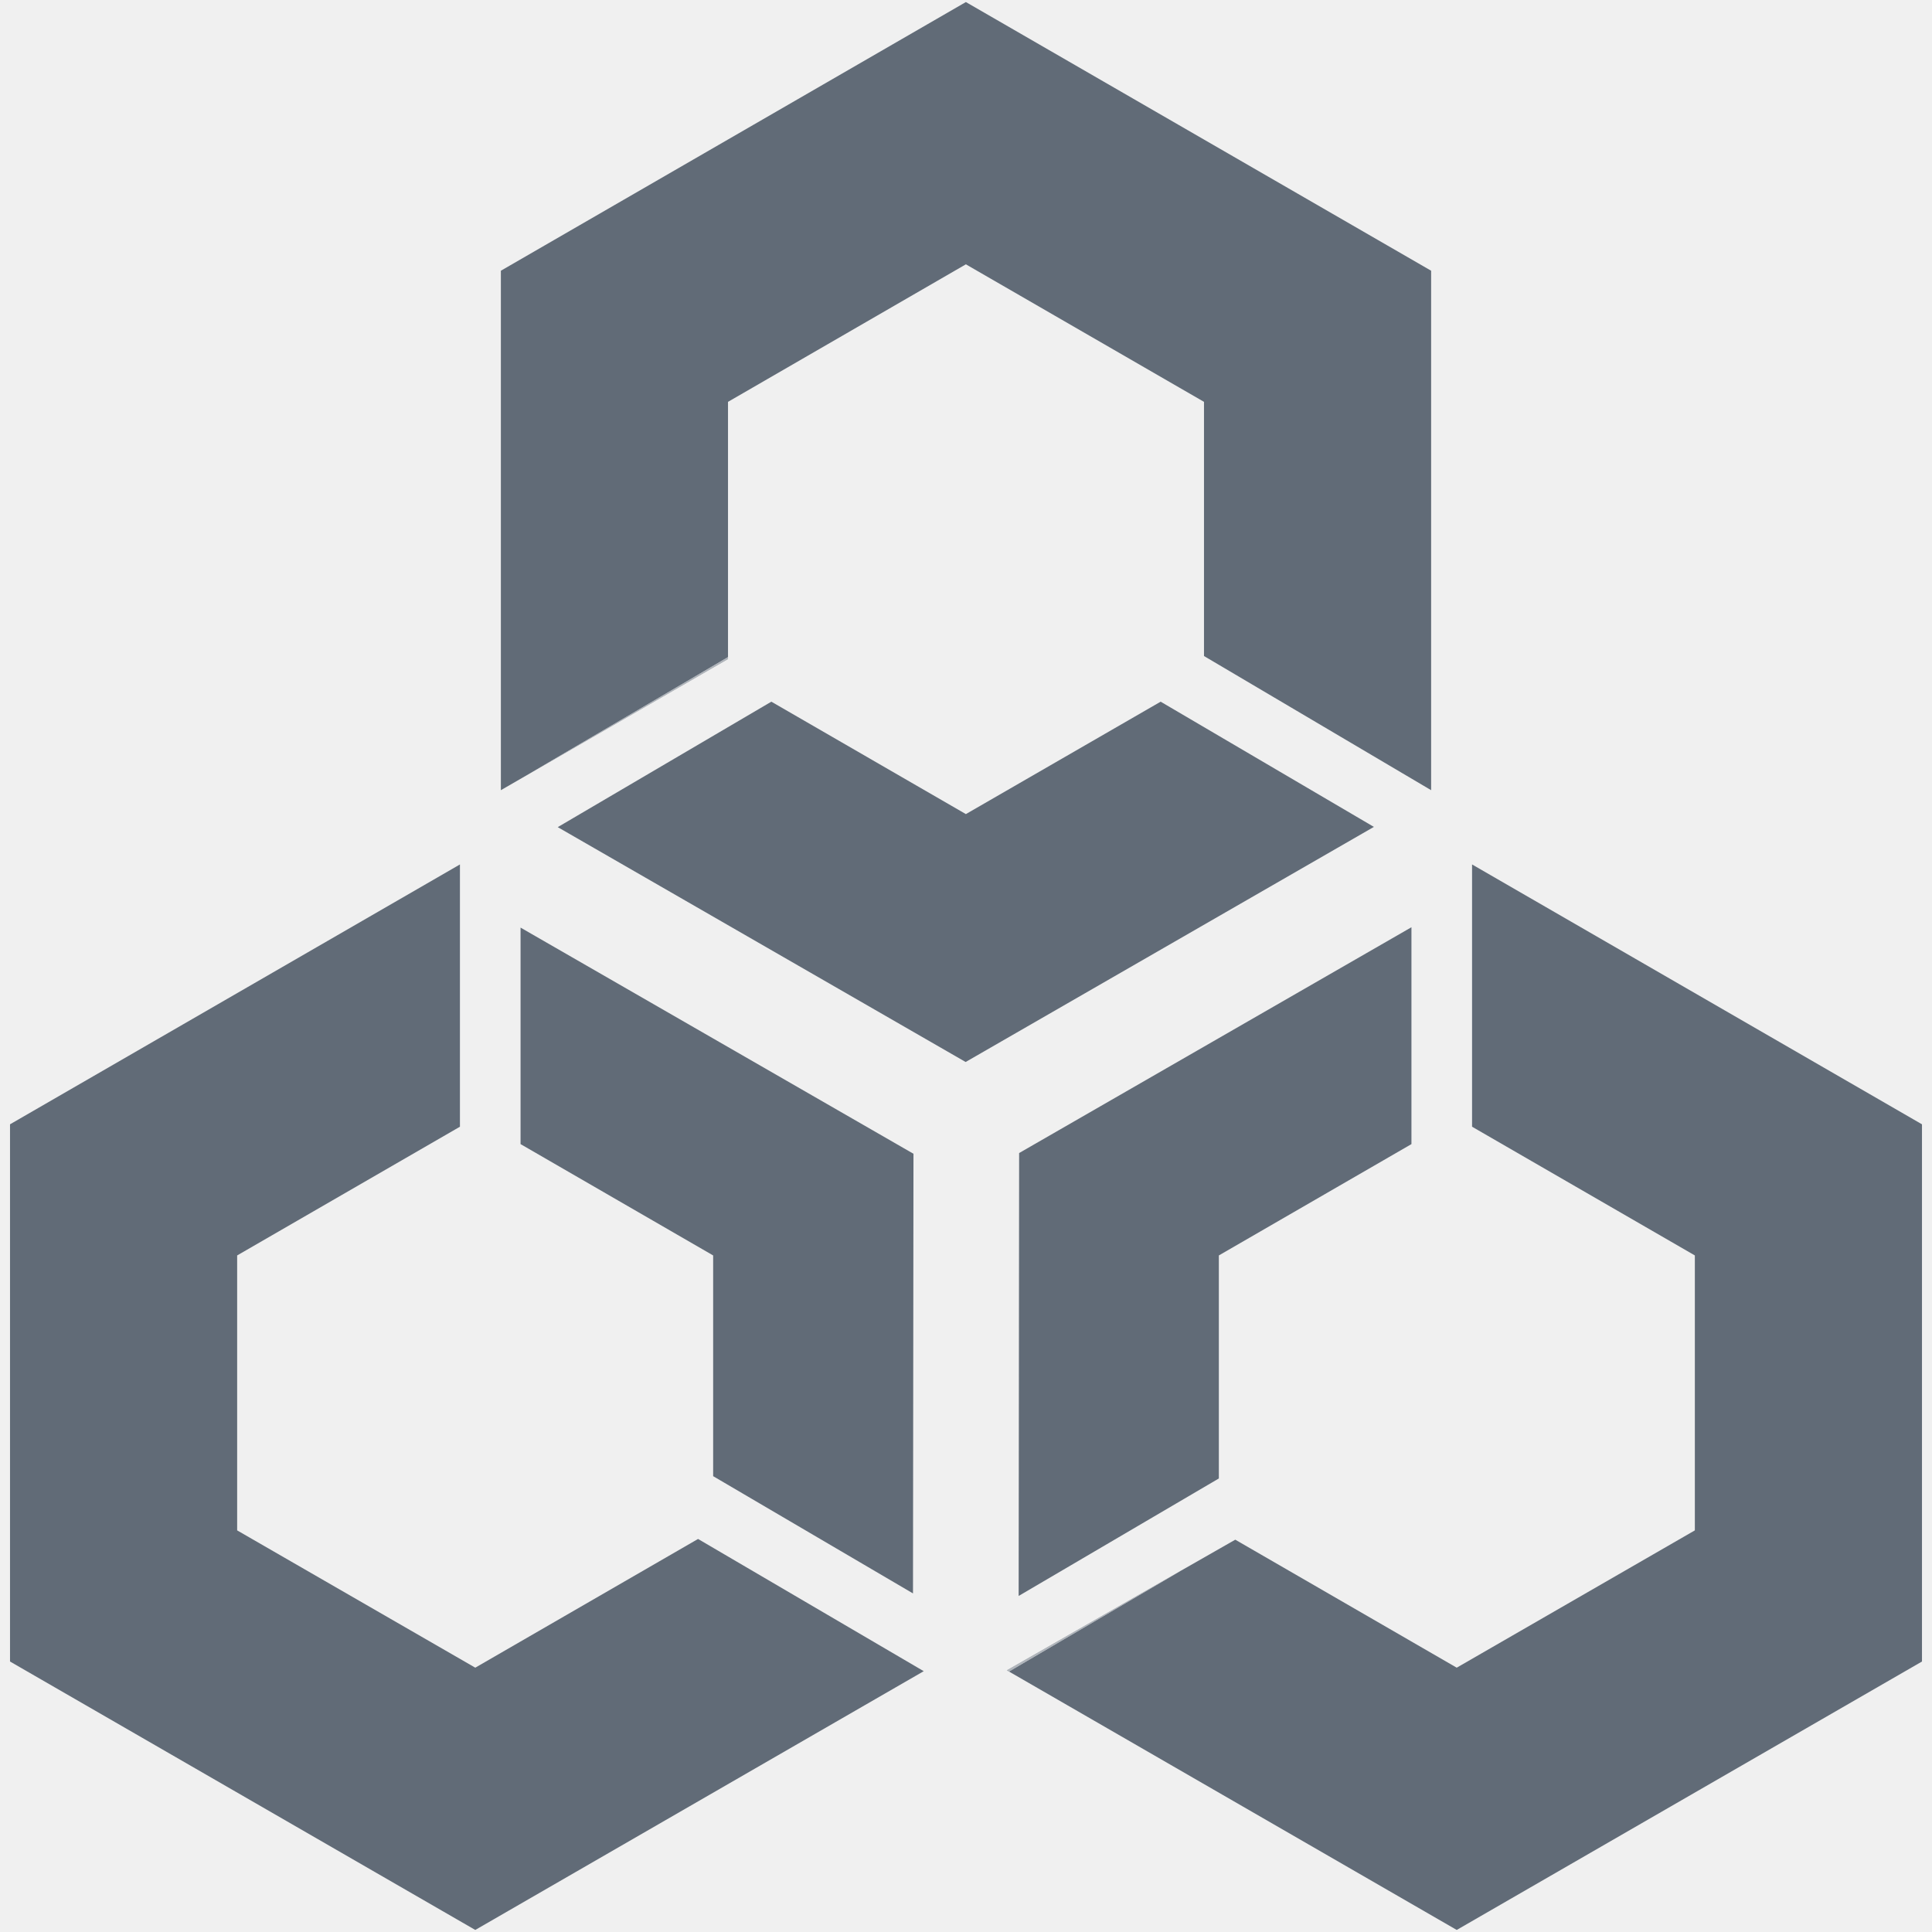
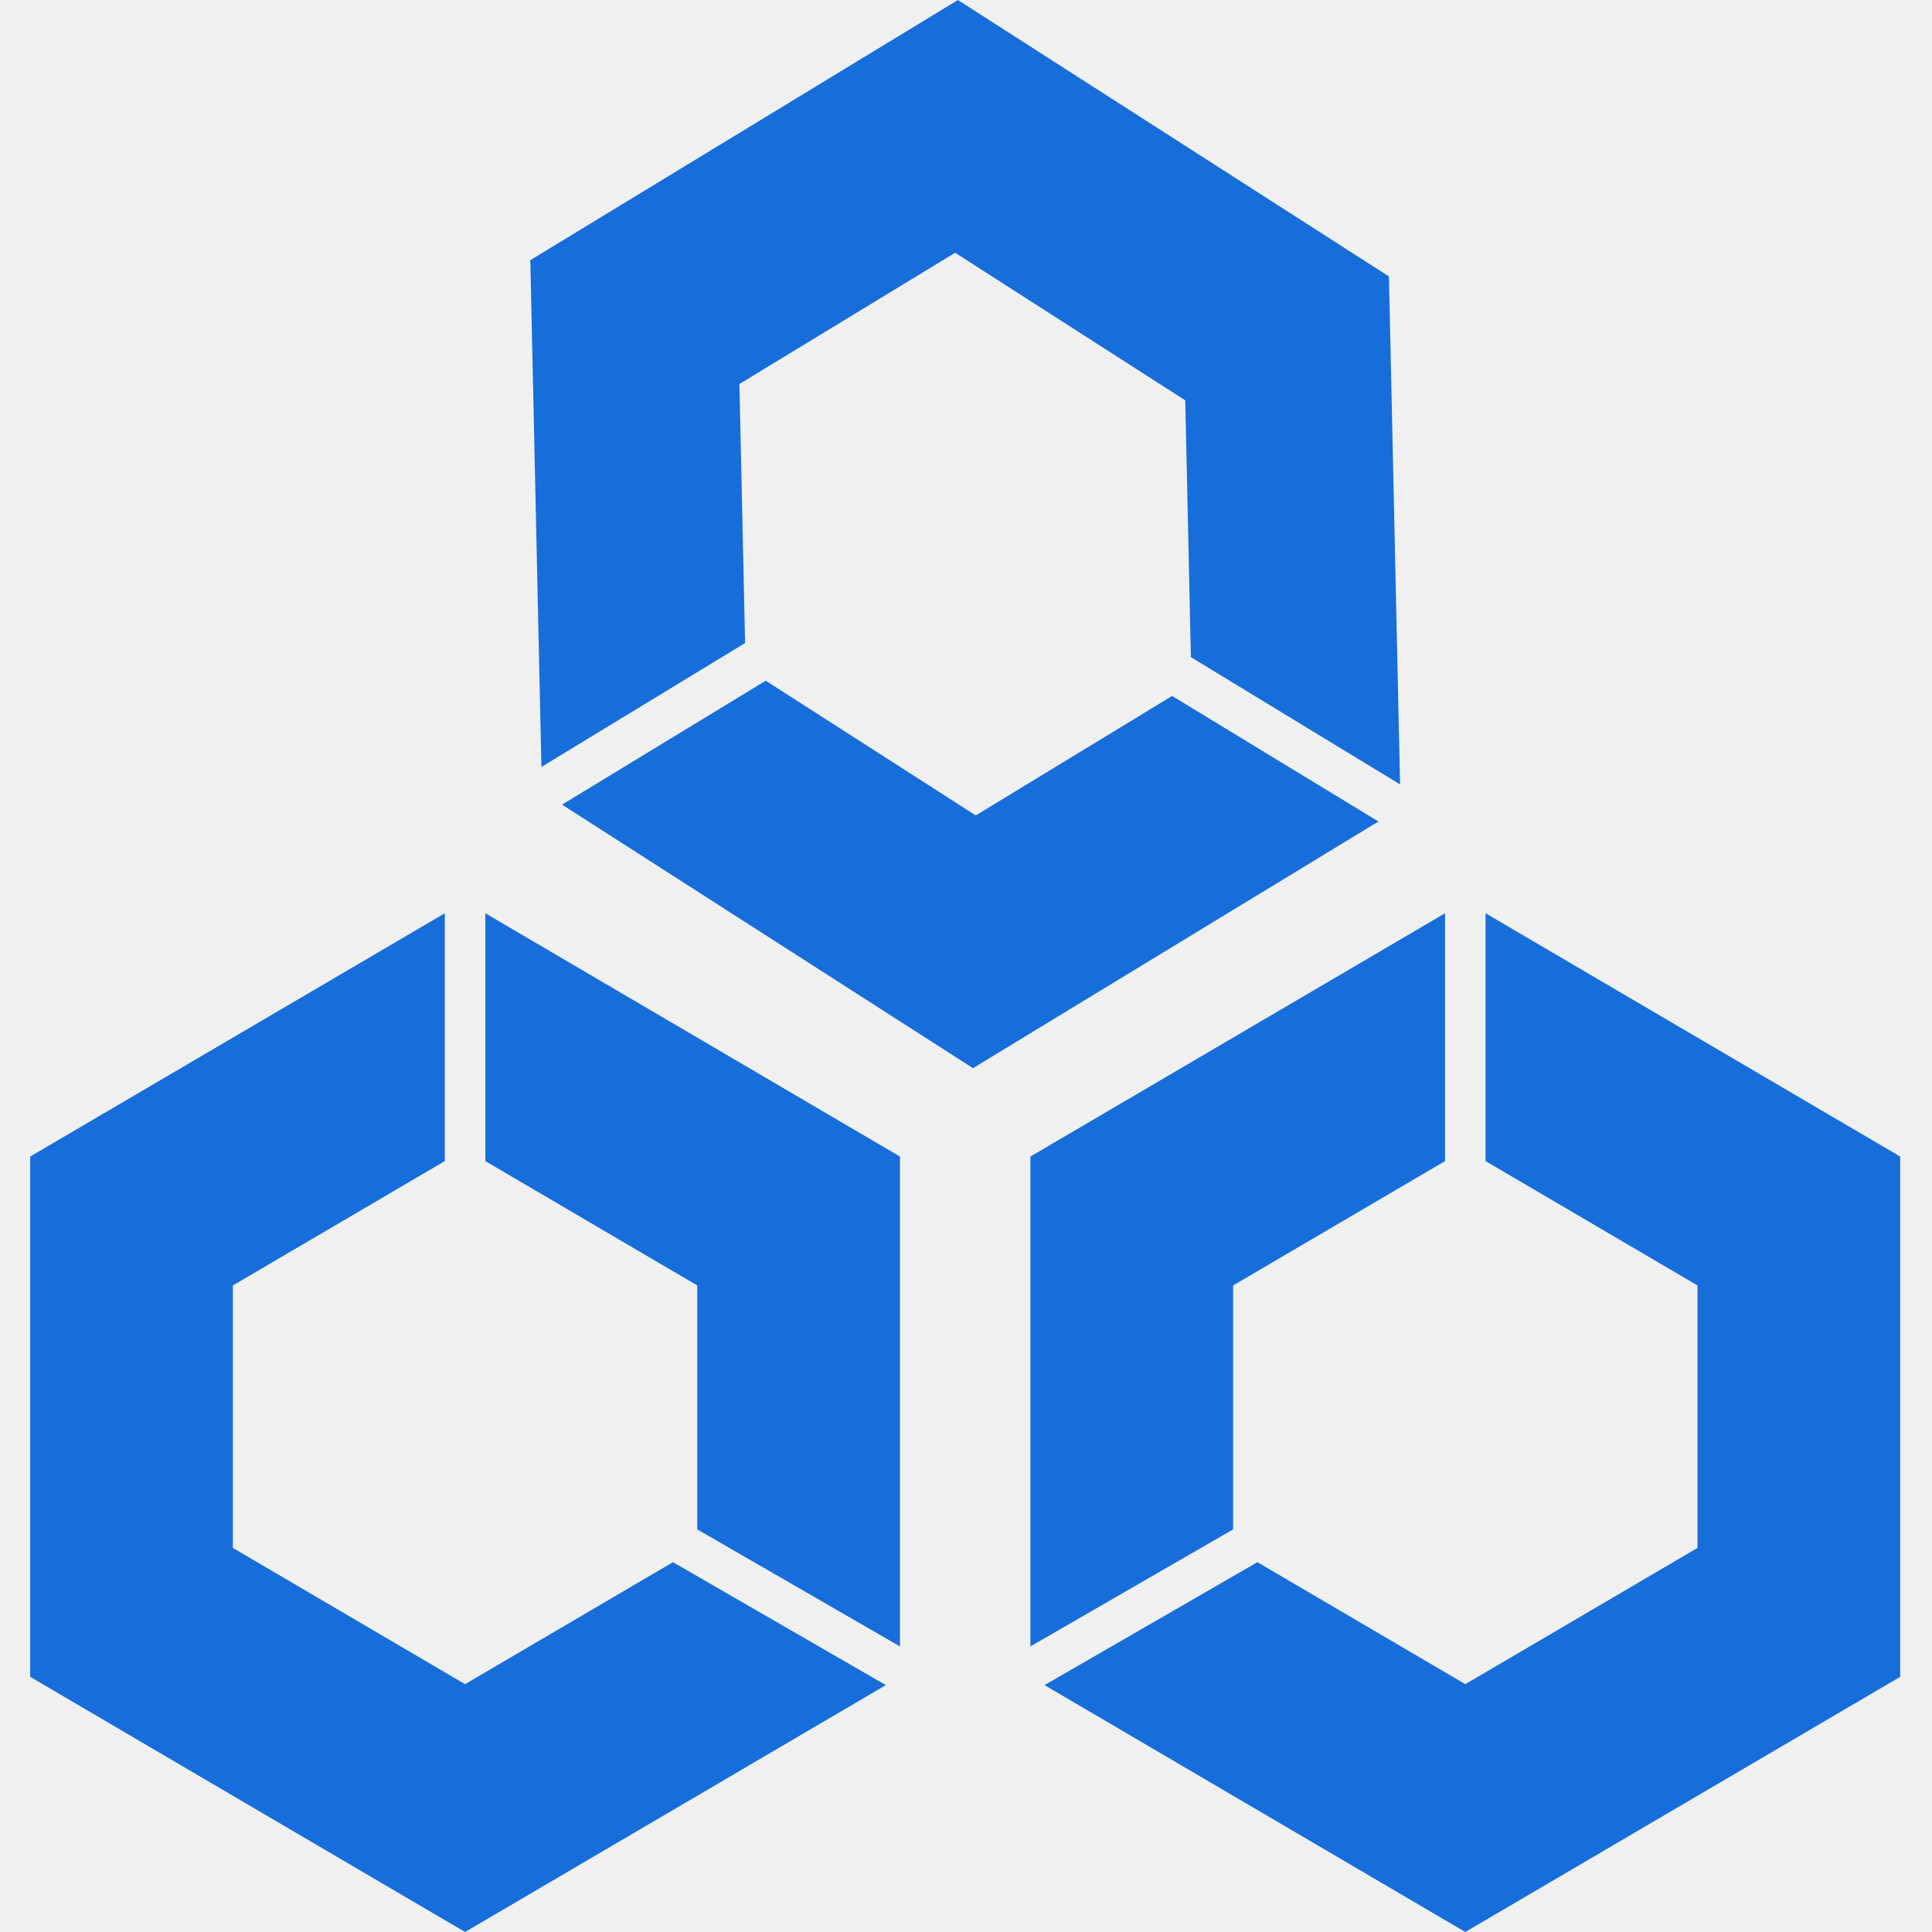
- <svg xmlns="http://www.w3.org/2000/svg" version="1.1" id="图层_1" x="0px" y="0px" width="16px" height="16px" viewBox="0 0 16 16" enable-background="new 0 0 16 16" xml:space="preserve">
-   <g>
-     <polygon fill="#616B77" points="6.029,3.328 7.999,2.189 9.971,3.328 9.971,5.433 11.852,6.544 11.852,2.242 7.999,0.017    4.148,2.242 4.148,6.544 4.392,6.403 6.029,5.442  " />
-     <polygon fill="#616B77" points="7.565,9.555 4.311,7.682 4.311,9.475 5.906,10.397 5.906,12.225 7.561,13.196  " />
-     <polygon fill="#616B77" points="7.997,8.795 11.378,6.848 9.612,5.811 7.999,6.742 6.388,5.811 4.619,6.85  " />
-     <polygon fill="#616B77" points="3.936,13.811 1.964,12.674 1.964,10.397 3.809,9.331 3.809,7.159 0.083,9.311 0.083,13.76    3.936,15.983 7.65,13.84 5.781,12.745  " />
-     <polygon fill="#616B77" points="8.44,9.549 8.436,13.217 10.094,12.244 10.094,10.397 11.689,9.475 11.689,7.679  " />
-     <polygon fill="#616B77" points="12.191,7.159 12.191,9.331 14.036,10.397 14.036,12.674 12.064,13.811 10.23,12.751 9.778,13.009    8.356,13.843 12.064,15.983 15.917,13.76 15.917,9.311  " />
-     <polygon fill="#616B77" points="6.029,5.442 4.392,6.403 6.029,5.458  " />
-     <polygon opacity="0.5" fill="#FFFFFF" enable-background="new    " points="6.029,5.442 4.392,6.403 6.029,5.458  " />
-     <polygon fill="#616B77" points="8.338,13.833 8.356,13.843 9.778,13.009  " />
-     <polygon opacity="0.5" fill="#FFFFFF" enable-background="new    " points="8.338,13.833 8.356,13.843 9.778,13.009  " />
+ <svg xmlns="http://www.w3.org/2000/svg" width="1024px" height="1024px" viewBox="0 0 1024 1024" version="1.1">
+   <defs />
+   <g id="Page-1" stroke="none" stroke-width="1" fill="none" fill-rule="evenodd">
+     <g id="TXSQL" fill-rule="nonzero" fill="#176EDA">
+       <path d="M765.899,615.408 L653.581,681.309 L653.581,810.609 L546.145,872.637 L546.145,612.984 L765.899,484.046 L765.899,615.408 Z M787.387,615.408 L787.387,484.046 L1007.141,612.984 L1007.141,888.757 L776.643,1024 L553.611,893.138 L666.456,827.987 L776.643,892.638 L899.705,820.432 L899.705,681.309 L787.387,615.408 Z M235.754,615.408 L123.436,681.309 L123.436,820.432 L246.498,892.638 L356.685,827.987 L469.53,893.138 L246.498,1024 L16,888.757 L16,612.984 L235.754,484.046 L235.754,615.408 Z M257.241,615.408 L257.241,484.046 L476.996,612.984 L476.996,872.637 L369.56,810.609 L369.56,681.309 L257.241,615.408 Z M394.914,340.828 L286.959,406.509 L281.073,137.887 L507.706,0 L736.168,146.513 L742.068,415.76 L631.196,348.304 L628.213,212.194 L506.238,133.971 L391.905,203.533 L394.914,340.828 Z M405.851,360.79 L517.177,432.184 L621.246,368.866 L730.611,435.405 L515.709,566.155 L297.896,426.471 L405.851,360.79 Z" id="Combined-Shape" />
+     </g>
  </g>
</svg>
